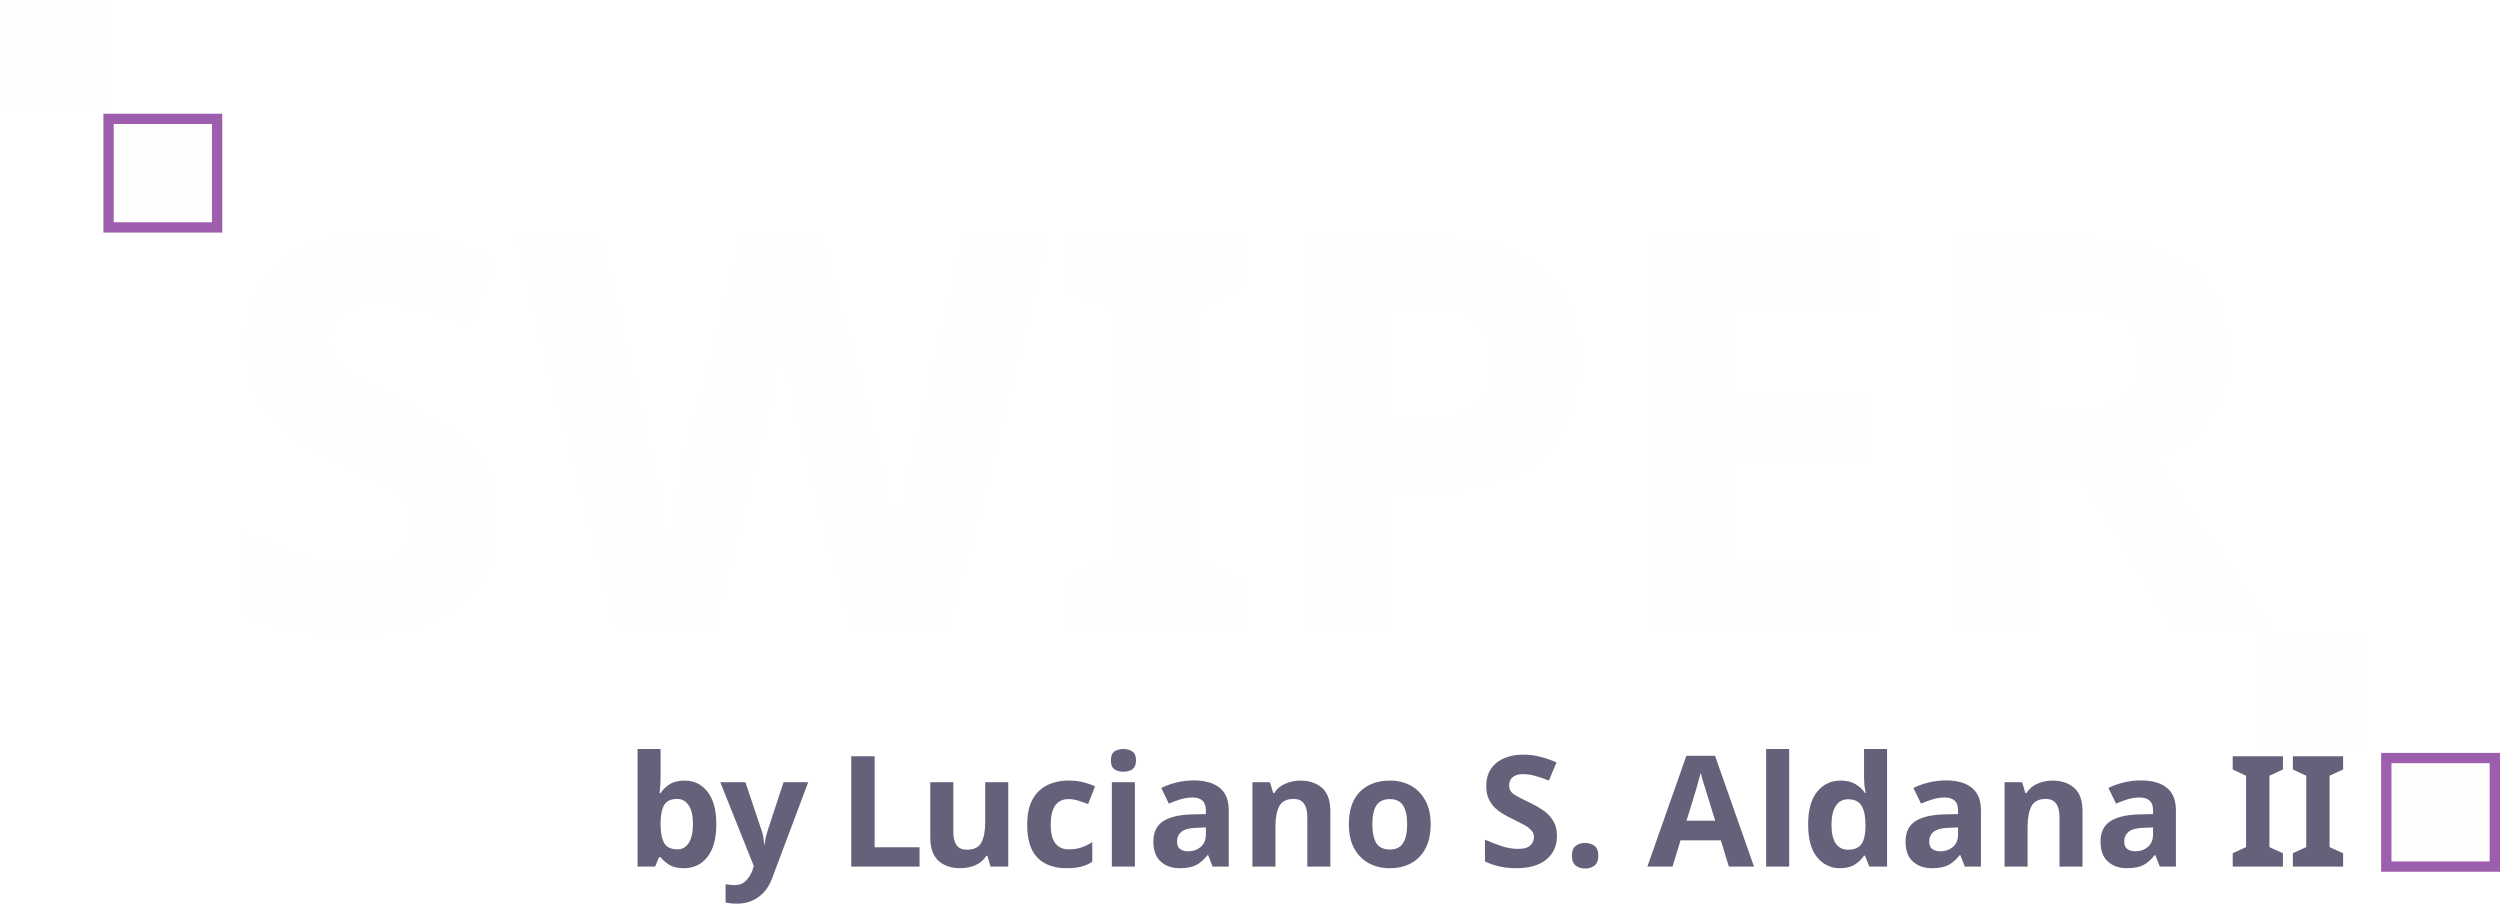
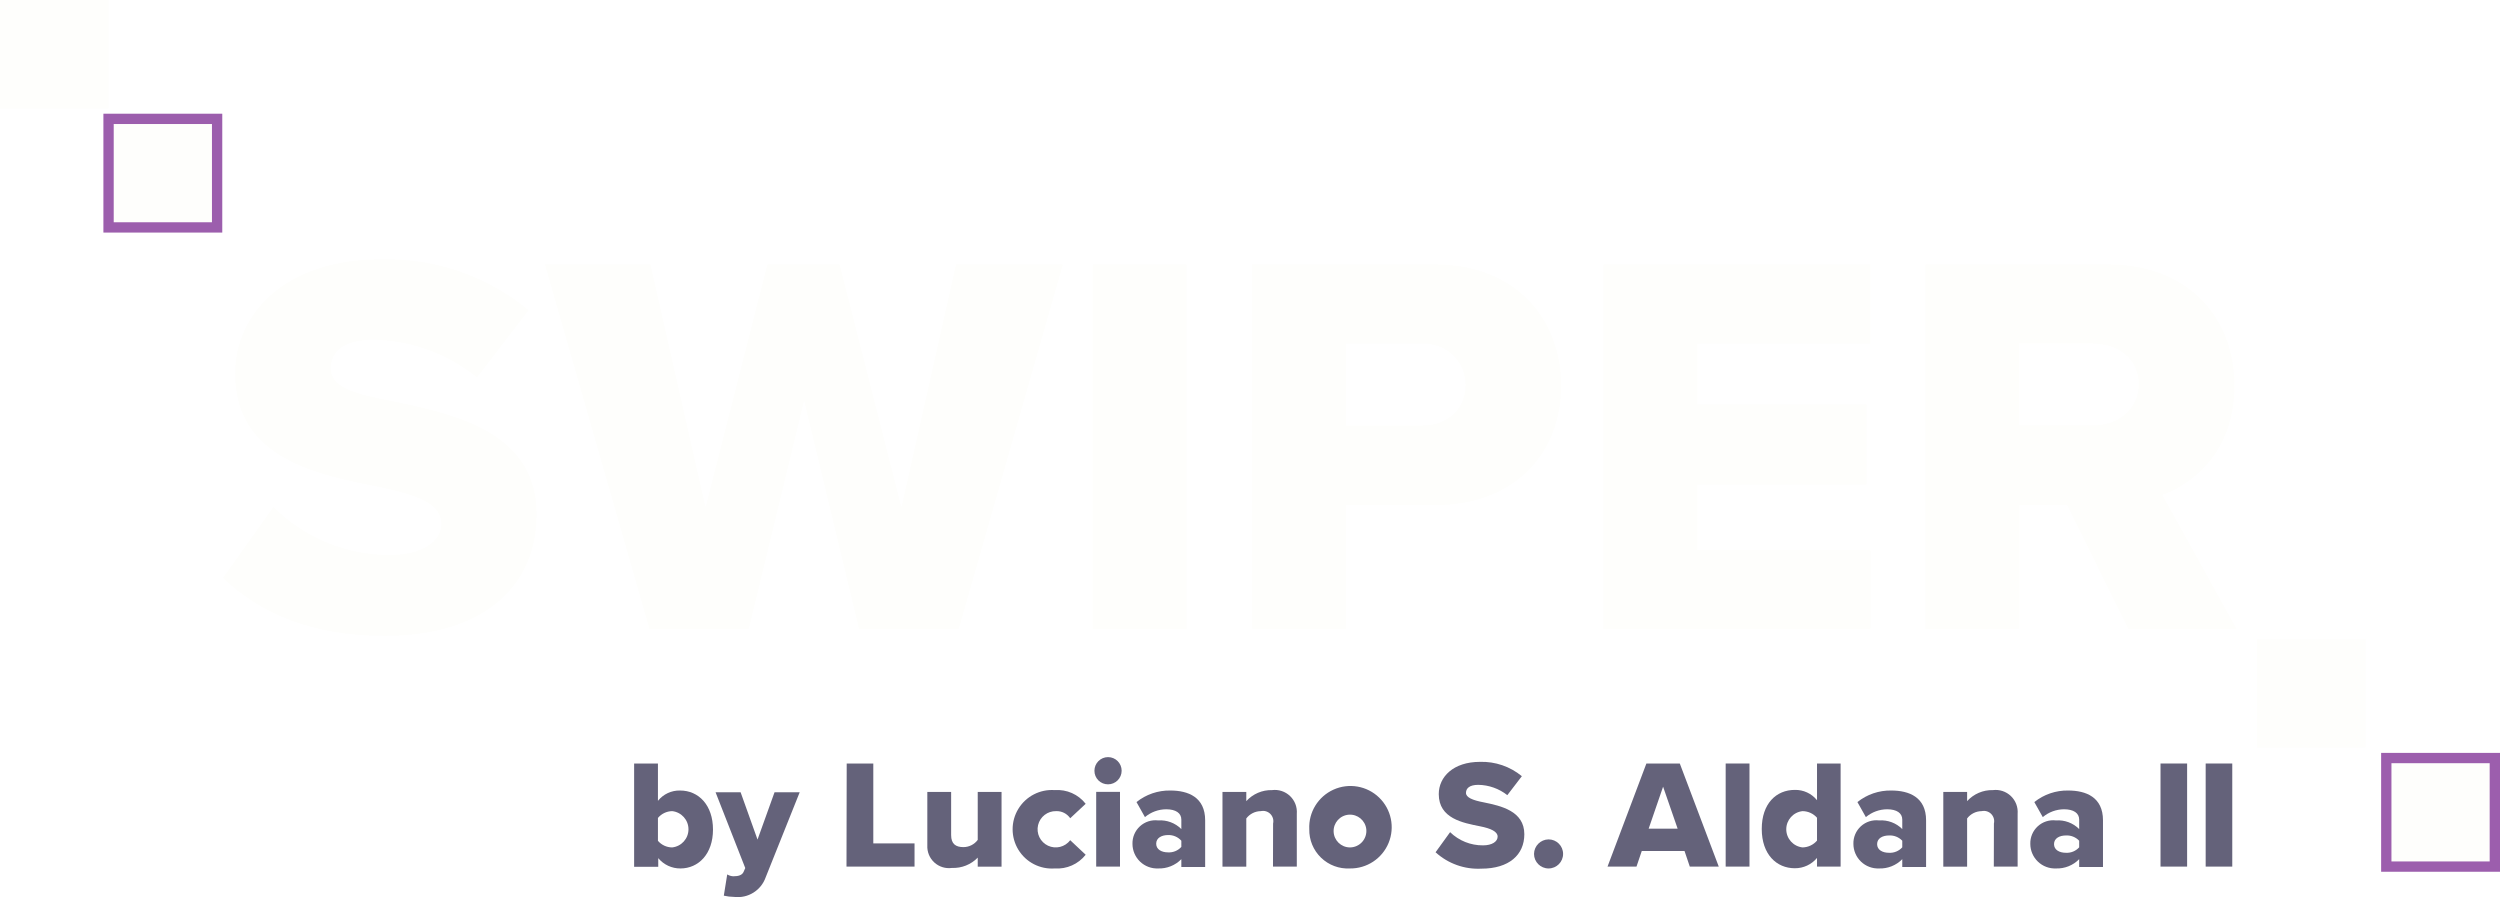
- <svg xmlns="http://www.w3.org/2000/svg" viewBox="0 0 242.5 89.49">
+ <svg xmlns="http://www.w3.org/2000/svg" viewBox="0 0 242.5 87">
  <defs>
-     <style>.cls-1,.cls-2,.cls-3{fill:#fefefc;}.cls-2{stroke:#9c5ead;stroke-miterlimit:10;}.cls-3{font-size:53px;}.cls-3,.cls-4{font-family:ProximaNova-Extrabld, Proxima Nova;font-weight:700;}.cls-4{font-size:15px;fill:#64627a;}.cls-5{letter-spacing:0em;}</style>
+     <style>.cls-1,.cls-2{fill:#fefefc;}.cls-2{stroke:#9c5ead;stroke-miterlimit:10;}.cls-3{fill:#64627a;}</style>
  </defs>
  <g id="Layer_2" data-name="Layer 2">
    <g id="Layer_4" data-name="Layer 4">
      <g id="body-logo">
        <rect class="cls-1" width="10.53" height="10.53" />
        <rect class="cls-2" x="10.53" y="11.53" width="10.53" height="10.53" />
        <rect class="cls-1" x="218.94" y="62" width="10.53" height="10.53" />
        <rect class="cls-2" x="231.47" y="73.53" width="10.53" height="10.53" />
-         <text class="cls-3" transform="translate(21.06 61)">SWIPER</text>
-         <text class="cls-4" transform="translate(60.67 84.06)">by <tspan class="cls-5" x="20.56" y="0">L</tspan>
-           <tspan x="28.44" y="0">uciano S. Aldana II</tspan>
-         </text>
+         <path class="cls-1" d="M26.52,49.18a16,16,0,0,0,11.29,4.66c3.13,0,5-1.32,5-3,0-2-2.28-2.81-6-3.6-5.83-1.17-14-2.65-14-11,0-5.94,5-11.08,14.1-11.08a21.56,21.56,0,0,1,14.36,4.93l-5,6.52a16.43,16.43,0,0,0-10-3.66c-3,0-4.19,1.22-4.19,2.76,0,1.85,2.17,2.49,6.09,3.23,5.83,1.22,13.88,2.92,13.88,10.92,0,7.1-5.25,11.82-14.73,11.82-7.15,0-12.14-2.23-15.69-5.62Z" />
+         <path class="cls-1" d="M78,38.85,72.63,61H63L52.86,25.65H63.09l5.35,23.58,6-23.58h7l6,23.58,5.3-23.58H103.1L93,61H83.33Z" />
+         <path class="cls-1" d="M106,25.65h9.11V61H106Z" />
+         <path class="cls-1" d="M121.44,25.65h17.7c7.95,0,12.29,5.35,12.29,11.76S147.09,49,139.14,49h-8.58V61h-9.11Zm16.48,7.68h-7.37v7.95h7.37c2.44,0,4.24-1.54,4.24-3.92A4,4,0,0,0,137.92,33.34Z" />
+         <path class="cls-1" d="M155.52,25.65h25.91v7.68h-16.8v5.88h16.43V47H164.64v6.36h16.8V61H155.52Z" />
+         <path class="cls-1" d="M200.52,49h-4.66V61h-9.11V25.65h17.7c7.84,0,12.29,5.19,12.29,11.76,0,6.15-3.76,9.43-7,10.6l7.21,13H206.45Zm2.54-15.69h-7.21v7.95h7.21c2.38,0,4.4-1.54,4.4-4S205.45,33.34,203.06,33.34Z" />
+         <path class="cls-3" d="M61.51,74.06h2.31v3.62a2.67,2.67,0,0,1,2.15-1c1.8,0,3.19,1.42,3.19,3.79S67.75,84.24,66,84.24a2.77,2.77,0,0,1-2.15-1v.84H61.51ZM65.2,82.2a1.77,1.77,0,0,0,0-3.52,1.84,1.84,0,0,0-1.38.66v2.22A1.83,1.83,0,0,0,65.2,82.2Z" />
+         <path class="cls-3" d="M71.12,85c.52,0,.85-.11,1-.41l.17-.39-2.88-7.35h2.43l1.64,4.59,1.65-4.59h2.44L74.27,85.1A2.87,2.87,0,0,1,71.21,87a4.74,4.74,0,0,1-1-.12l.33-2.06A1.28,1.28,0,0,0,71.12,85Z" />
+         <path class="cls-3" d="M82.13,74.06h2.58v7.75h4v2.25h-6.6Z" />
+         <path class="cls-3" d="M94.84,83.19a3.3,3.3,0,0,1-2.5,1A2.1,2.1,0,0,1,89.95,82V76.82h2.31V81c0,.87.45,1.17,1.2,1.17a1.73,1.73,0,0,0,1.38-.7V76.82h2.31v7.25H94.84Z" />
+         <path class="cls-3" d="M102.31,76.64a3.47,3.47,0,0,1,3,1.33l-1.5,1.4a1.58,1.58,0,0,0-1.36-.69,1.76,1.76,0,1,0,1.36,2.82l1.5,1.41a3.51,3.51,0,0,1-3,1.33,3.81,3.81,0,1,1,0-7.6Z" />
+         <path class="cls-3" d="M106.16,74.76a1.32,1.32,0,1,1,1.32,1.32A1.31,1.31,0,0,1,106.16,74.76Zm.17,2.05h2.31v7.25h-2.31Z" />
+         <path class="cls-3" d="M114.59,83.34a3,3,0,0,1-2.25.9,2.39,2.39,0,0,1-2.49-2.38,2.23,2.23,0,0,1,2.49-2.28,2.89,2.89,0,0,1,2.25.84V79.5c0-.63-.54-1-1.47-1a3.23,3.23,0,0,0-2.06.76l-.82-1.46a5.11,5.11,0,0,1,3.28-1.12c1.74,0,3.38.65,3.38,2.89v4.53h-2.31Zm0-1.79A1.65,1.65,0,0,0,113.3,81c-.61,0-1.15.27-1.15.84s.54.84,1.15.84a1.61,1.61,0,0,0,1.29-.53Z" />
+         <path class="cls-3" d="M123.49,79.88a1,1,0,0,0-1.19-1.2,1.79,1.79,0,0,0-1.41.71v4.68h-2.31V76.82h2.31v.89a3.27,3.27,0,0,1,2.5-1.07,2.14,2.14,0,0,1,2.4,2.29v5.13h-2.31Z" />
+         <path class="cls-3" d="M127,80.43a4,4,0,1,1,3.94,3.81A3.74,3.74,0,0,1,127,80.43Zm5.53,0a1.59,1.59,0,1,0-1.59,1.77A1.6,1.6,0,0,0,132.53,80.43Z" />
+         <path class="cls-3" d="M140.66,80.72A4.52,4.52,0,0,0,143.85,82c.89,0,1.42-.37,1.42-.85s-.64-.79-1.71-1c-1.65-.33-4-.75-4-3.12,0-1.68,1.42-3.13,4-3.13a6.1,6.1,0,0,1,4.06,1.39l-1.41,1.84a4.65,4.65,0,0,0-2.82-1c-.85,0-1.19.34-1.19.78s.62.71,1.73.92c1.65.34,3.93.83,3.93,3.09,0,2-1.48,3.34-4.17,3.34a6.12,6.12,0,0,1-4.44-1.59Z" />
+         <path class="cls-3" d="M150.21,81.42a1.41,1.41,0,1,1-1.41,1.41A1.43,1.43,0,0,1,150.21,81.42Z" />
+         <path class="cls-3" d="M163.4,82.55h-4.15l-.51,1.51h-2.81l3.77-10h3.24l3.78,10h-2.81Zm-3.48-2.17h2.81l-1.41-4.07Z" />
+         <path class="cls-3" d="M167.39,74.06h2.31v10h-2.31Z" />
+         <path class="cls-3" d="M176.25,83.22a2.77,2.77,0,0,1-2.15,1c-1.78,0-3.21-1.35-3.21-3.81s1.4-3.79,3.21-3.79a2.69,2.69,0,0,1,2.15,1V74.06h2.29v10h-2.29Zm0-3.9a1.89,1.89,0,0,0-1.4-.64,1.77,1.77,0,0,0,0,3.52,1.9,1.9,0,0,0,1.4-.66Z" />
+         <path class="cls-3" d="M184.52,83.34a3,3,0,0,1-2.25.9,2.39,2.39,0,0,1-2.49-2.38,2.23,2.23,0,0,1,2.49-2.28,2.89,2.89,0,0,1,2.25.84V79.5c0-.63-.54-1-1.47-1a3.23,3.23,0,0,0-2.06.76l-.82-1.46a5.11,5.11,0,0,1,3.28-1.12c1.74,0,3.38.65,3.38,2.89v4.53h-2.31Zm0-1.79a1.65,1.65,0,0,0-1.29-.51c-.61,0-1.15.27-1.15.84s.54.84,1.15.84a1.61,1.61,0,0,0,1.29-.53Z" />
+         <path class="cls-3" d="M193.41,79.88a1,1,0,0,0-1.19-1.2,1.79,1.79,0,0,0-1.41.71v4.68h-2.31V76.82h2.31v.89a3.27,3.27,0,0,1,2.5-1.07,2.14,2.14,0,0,1,2.4,2.29v5.13h-2.31Z" />
+         <path class="cls-3" d="M201.68,83.34a3,3,0,0,1-2.25.9,2.39,2.39,0,0,1-2.49-2.38,2.23,2.23,0,0,1,2.49-2.28,2.89,2.89,0,0,1,2.25.84V79.5c0-.63-.54-1-1.47-1a3.23,3.23,0,0,0-2.06.76l-.82-1.46a5.11,5.11,0,0,1,3.28-1.12c1.74,0,3.38.65,3.38,2.89v4.53h-2.31Zm0-1.79a1.65,1.65,0,0,0-1.29-.51c-.61,0-1.15.27-1.15.84s.54.84,1.15.84a1.61,1.61,0,0,0,1.29-.53Z" />
+         <path class="cls-3" d="M209.57,74.06h2.58v10h-2.58Z" />
+         <path class="cls-3" d="M213.95,74.06h2.58v10h-2.58Z" />
      </g>
    </g>
  </g>
</svg>
